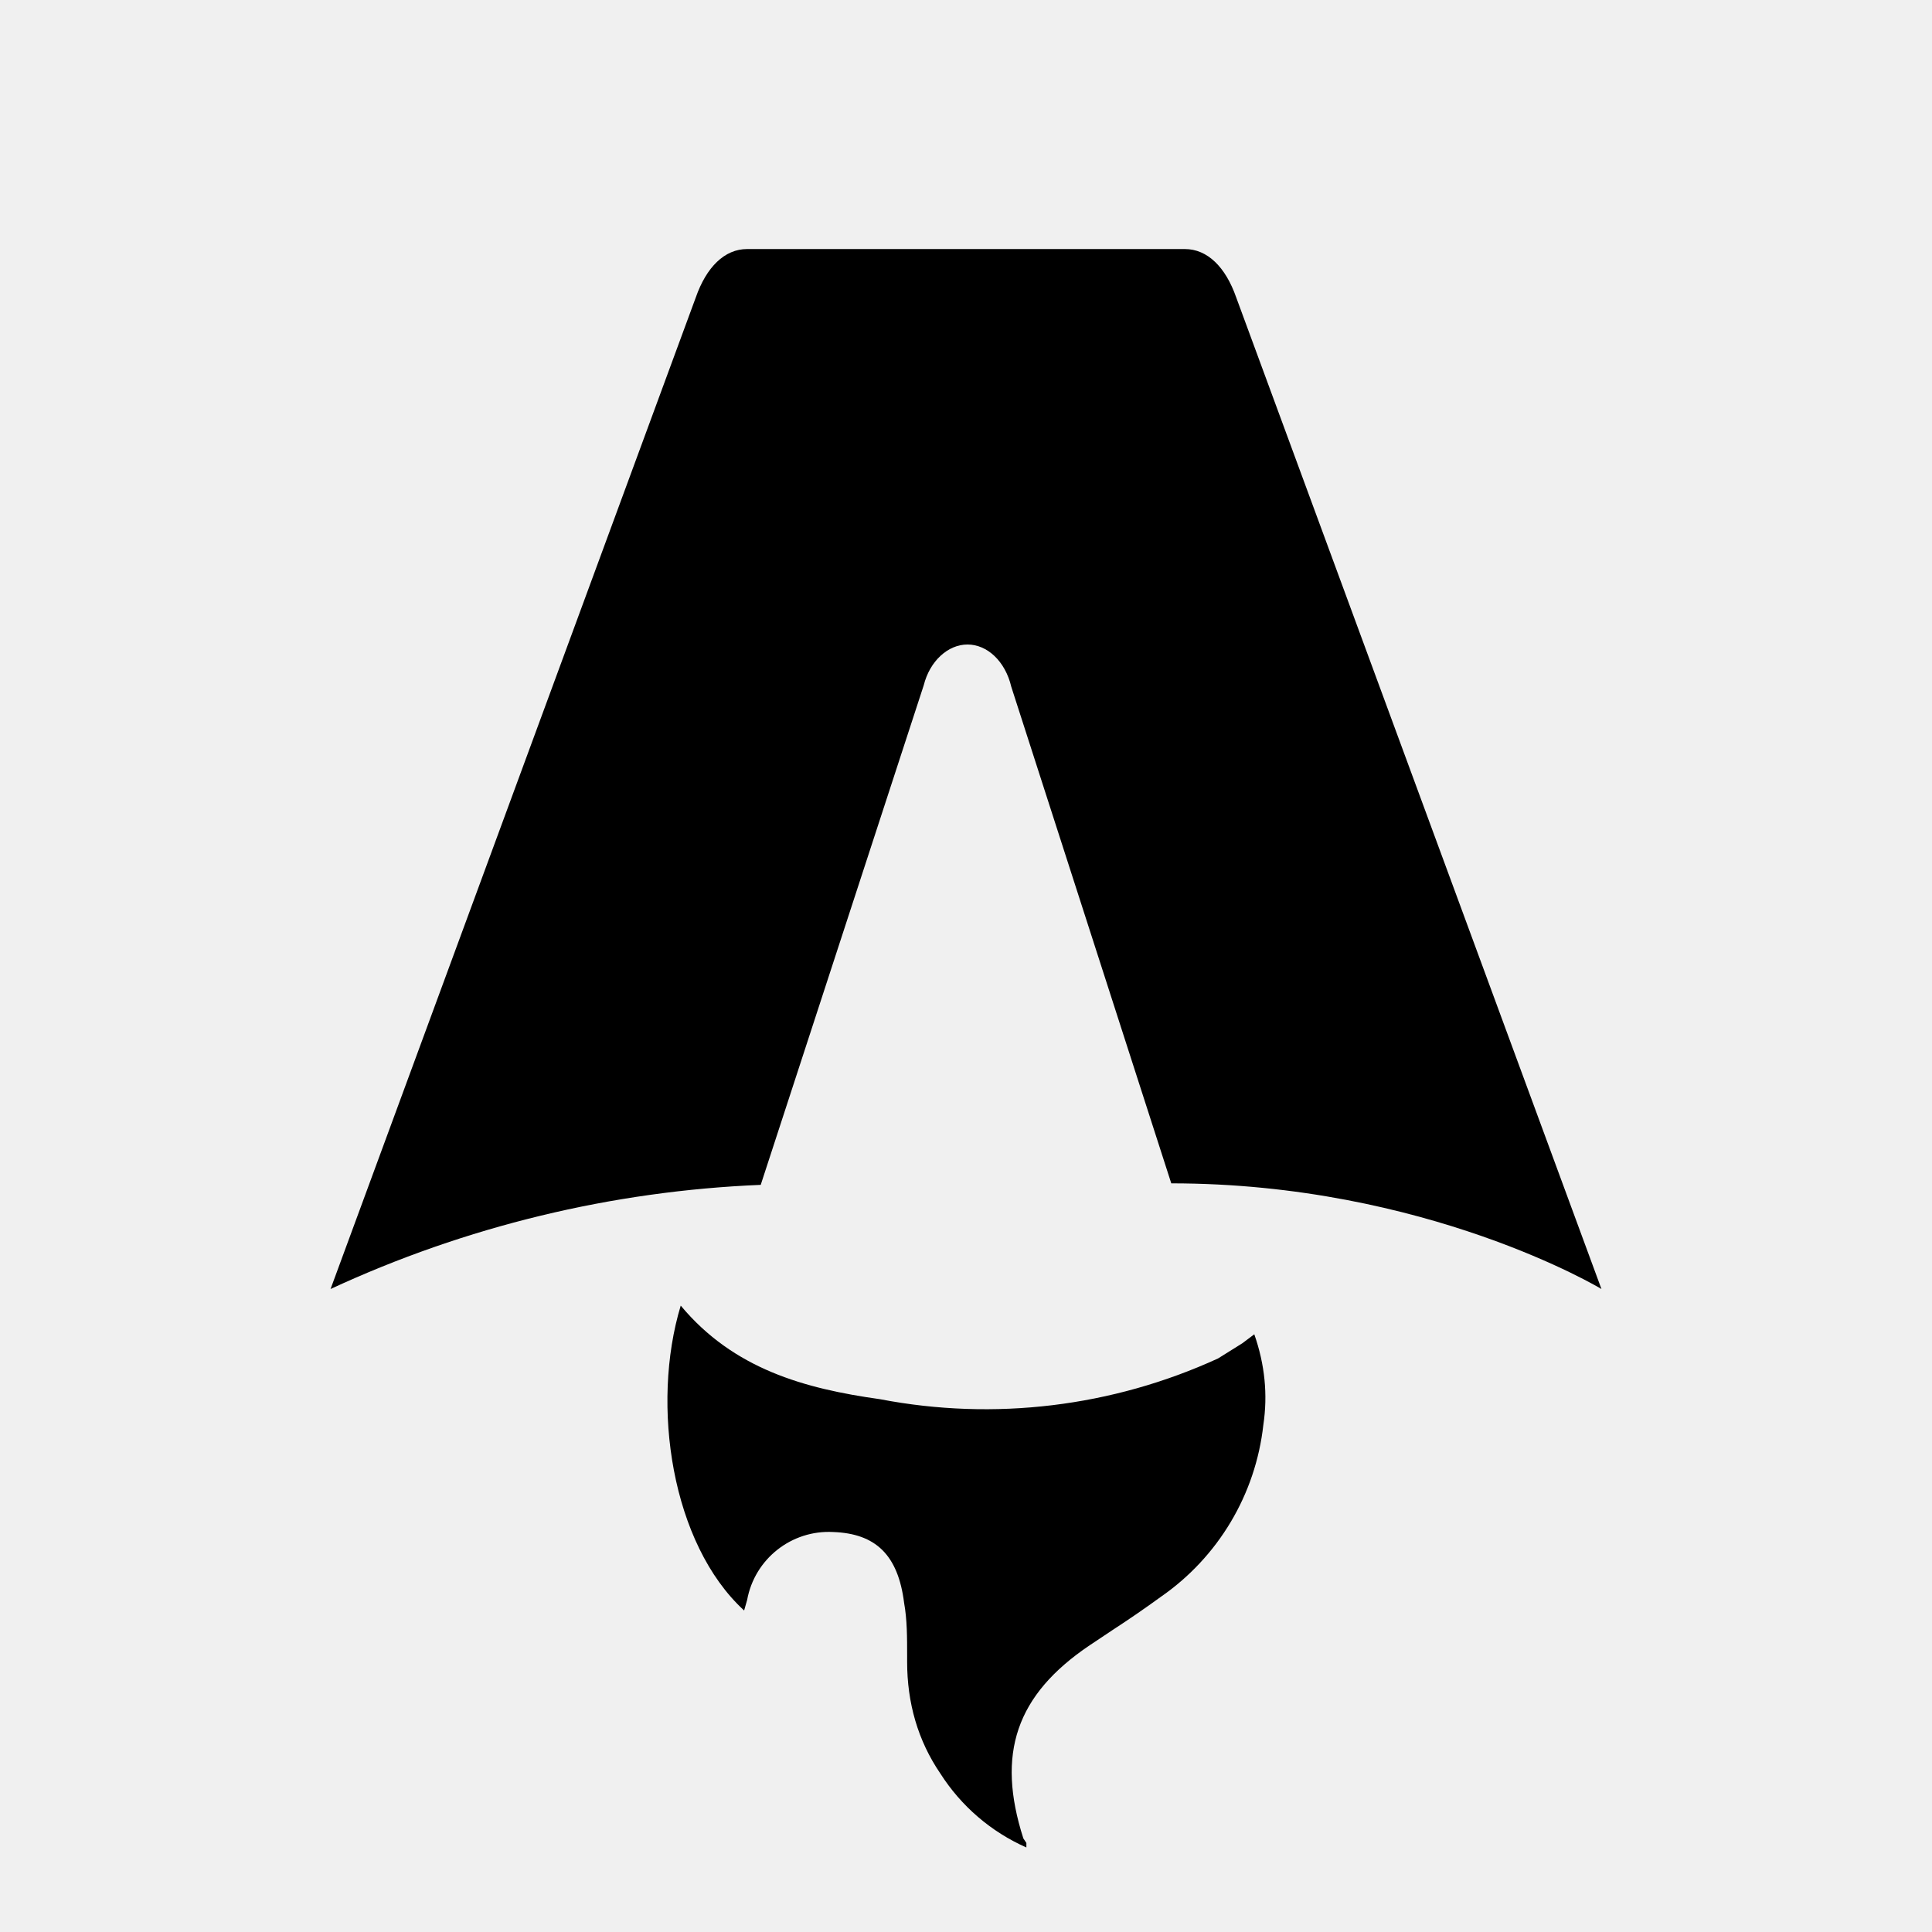
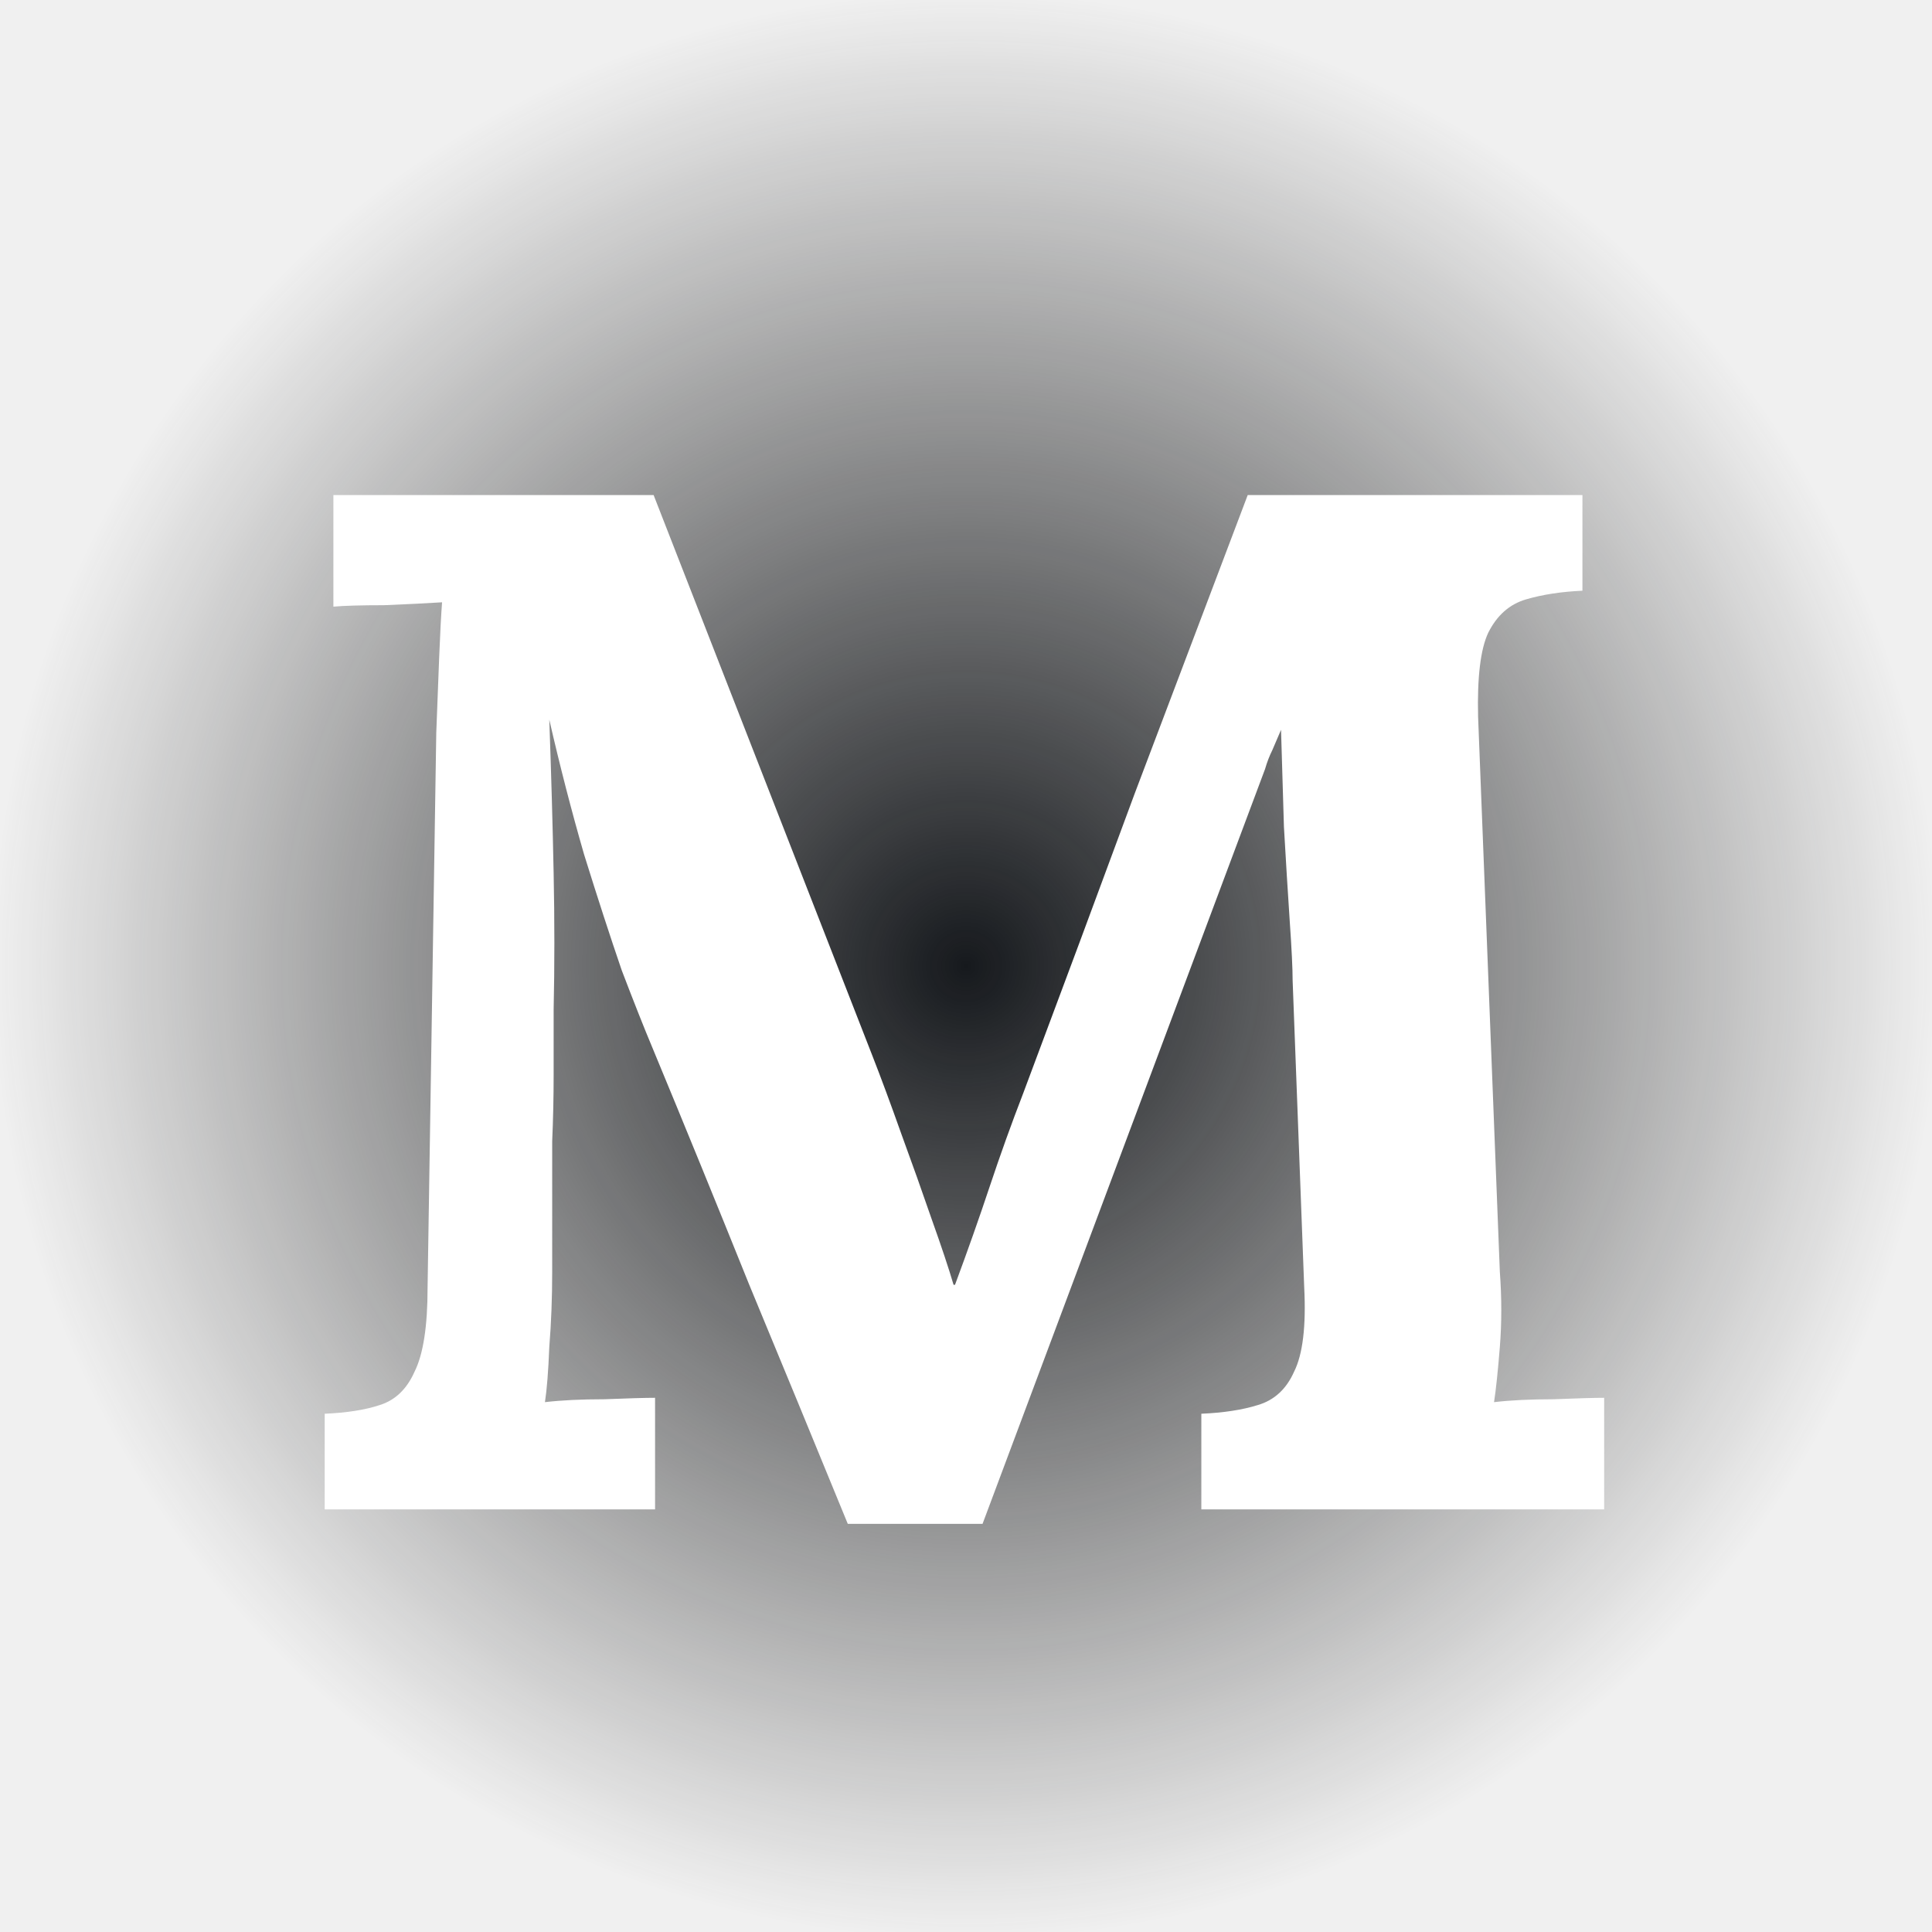
- <svg xmlns="http://www.w3.org/2000/svg" fill="none" viewBox="0 0 128 128">
-   <path d="M50.4 78.5a75.1 75.1 0 0 0-28.5 6.9l24.2-65.7c.7-2 1.9-3.2 3.4-3.2h29c1.5 0 2.7 1.2 3.4 3.2l24.2 65.7s-11.6-7-28.5-7L67 45.5c-.4-1.7-1.6-2.8-2.9-2.8-1.3 0-2.5 1.1-2.9 2.7L50.4 78.5Zm-1.1 28.2Zm-4.2-20.2c-2 6.6-.6 15.8 4.2 20.2a17.5 17.5 0 0 1 .2-.7 5.5 5.5 0 0 1 5.7-4.5c2.8.1 4.3 1.5 4.7 4.7.2 1.1.2 2.3.2 3.5v.4c0 2.7.7 5.2 2.2 7.4a13 13 0 0 0 5.7 4.9v-.3l-.2-.3c-1.8-5.6-.5-9.5 4.4-12.8l1.5-1a73 73 0 0 0 3.2-2.2 16 16 0 0 0 6.8-11.4c.3-2 .1-4-.6-6l-.8.6-1.6 1a37 37 0 0 1-22.4 2.7c-5-.7-9.7-2-13.2-6.2Z" />
-   <style>
-         path { fill: #000; }
-         @media (prefers-color-scheme: dark) {
-             path { fill: #FFF; }
-         }
-     </style>
+ <svg xmlns="http://www.w3.org/2000/svg" width="128" height="128" viewBox="0 0 128 128" fill="none">
+   <rect width="128" height="128" fill="url(#paint0_radial_2_2)" />
+   <path d="M56.168 100.96C53.992 95.648 51.816 90.368 49.64 85.12C47.528 79.872 45.384 74.624 43.208 69.376C42.696 68.16 42.024 66.464 41.192 64.288C40.424 62.048 39.592 59.488 38.696 56.608C37.864 53.728 37.096 50.752 36.392 47.68C36.52 51.264 36.616 54.656 36.68 57.856C36.744 60.992 36.744 64 36.68 66.88C36.68 68.288 36.68 69.728 36.68 71.2C36.68 72.672 36.648 74.144 36.584 75.616C36.584 77.024 36.584 78.464 36.584 79.936C36.584 81.344 36.584 82.784 36.584 84.256C36.584 85.984 36.52 87.648 36.392 89.248C36.328 90.848 36.232 92.064 36.104 92.896C37.192 92.768 38.504 92.704 40.04 92.704C41.64 92.64 42.76 92.608 43.4 92.608V100H21.512V93.664C22.984 93.6 24.2 93.408 25.16 93.088C26.184 92.768 26.952 92.032 27.464 90.88C28.04 89.728 28.328 87.872 28.328 85.312L28.904 48.544C28.968 46.816 29.032 45.152 29.096 43.552C29.16 41.952 29.224 40.736 29.288 39.904C28.264 39.968 26.984 40.032 25.448 40.096C23.912 40.096 22.792 40.128 22.088 40.192V32.8H43.304L57.8 69.952C58.376 71.424 59.016 73.152 59.72 75.136C60.424 77.056 61.096 78.944 61.736 80.8C62.376 82.592 62.856 84.032 63.176 85.12H63.272C64.104 82.88 64.872 80.704 65.576 78.592C66.28 76.48 67.016 74.432 67.784 72.448C70.28 65.792 72.744 59.168 75.176 52.576C77.672 45.984 80.168 39.392 82.664 32.8H104.84V39.136C103.432 39.2 102.184 39.392 101.096 39.712C100.008 40.032 99.176 40.768 98.6 41.92C98.088 43.008 97.864 44.864 97.928 47.488L99.368 84.256C99.496 85.984 99.496 87.648 99.368 89.248C99.24 90.848 99.112 92.064 98.984 92.896C100.072 92.768 101.384 92.704 102.92 92.704C104.52 92.64 105.64 92.608 106.28 92.608V100H79.592V93.664C81.064 93.6 82.312 93.408 83.336 93.088C84.424 92.768 85.224 92.032 85.736 90.88C86.312 89.728 86.536 87.872 86.408 85.312L85.64 64.96C85.64 64.192 85.576 62.88 85.448 61.024C85.32 59.104 85.192 57.024 85.064 54.784C85 52.48 84.936 50.336 84.872 48.352C84.68 48.8 84.488 49.248 84.296 49.696C84.104 50.08 83.944 50.496 83.816 50.944L65.096 100.96H56.168Z" fill="white" />
+   <defs>
+     <radialGradient id="paint0_radial_2_2" cx="0" cy="0" r="1" gradientUnits="userSpaceOnUse" gradientTransform="translate(64 64) rotate(90) scale(64)">
+       <stop stop-color="#16191D" />
+       <stop offset="1" stop-color="#1E1E1E" stop-opacity="0" />
+     </radialGradient>
+   </defs>
</svg>
